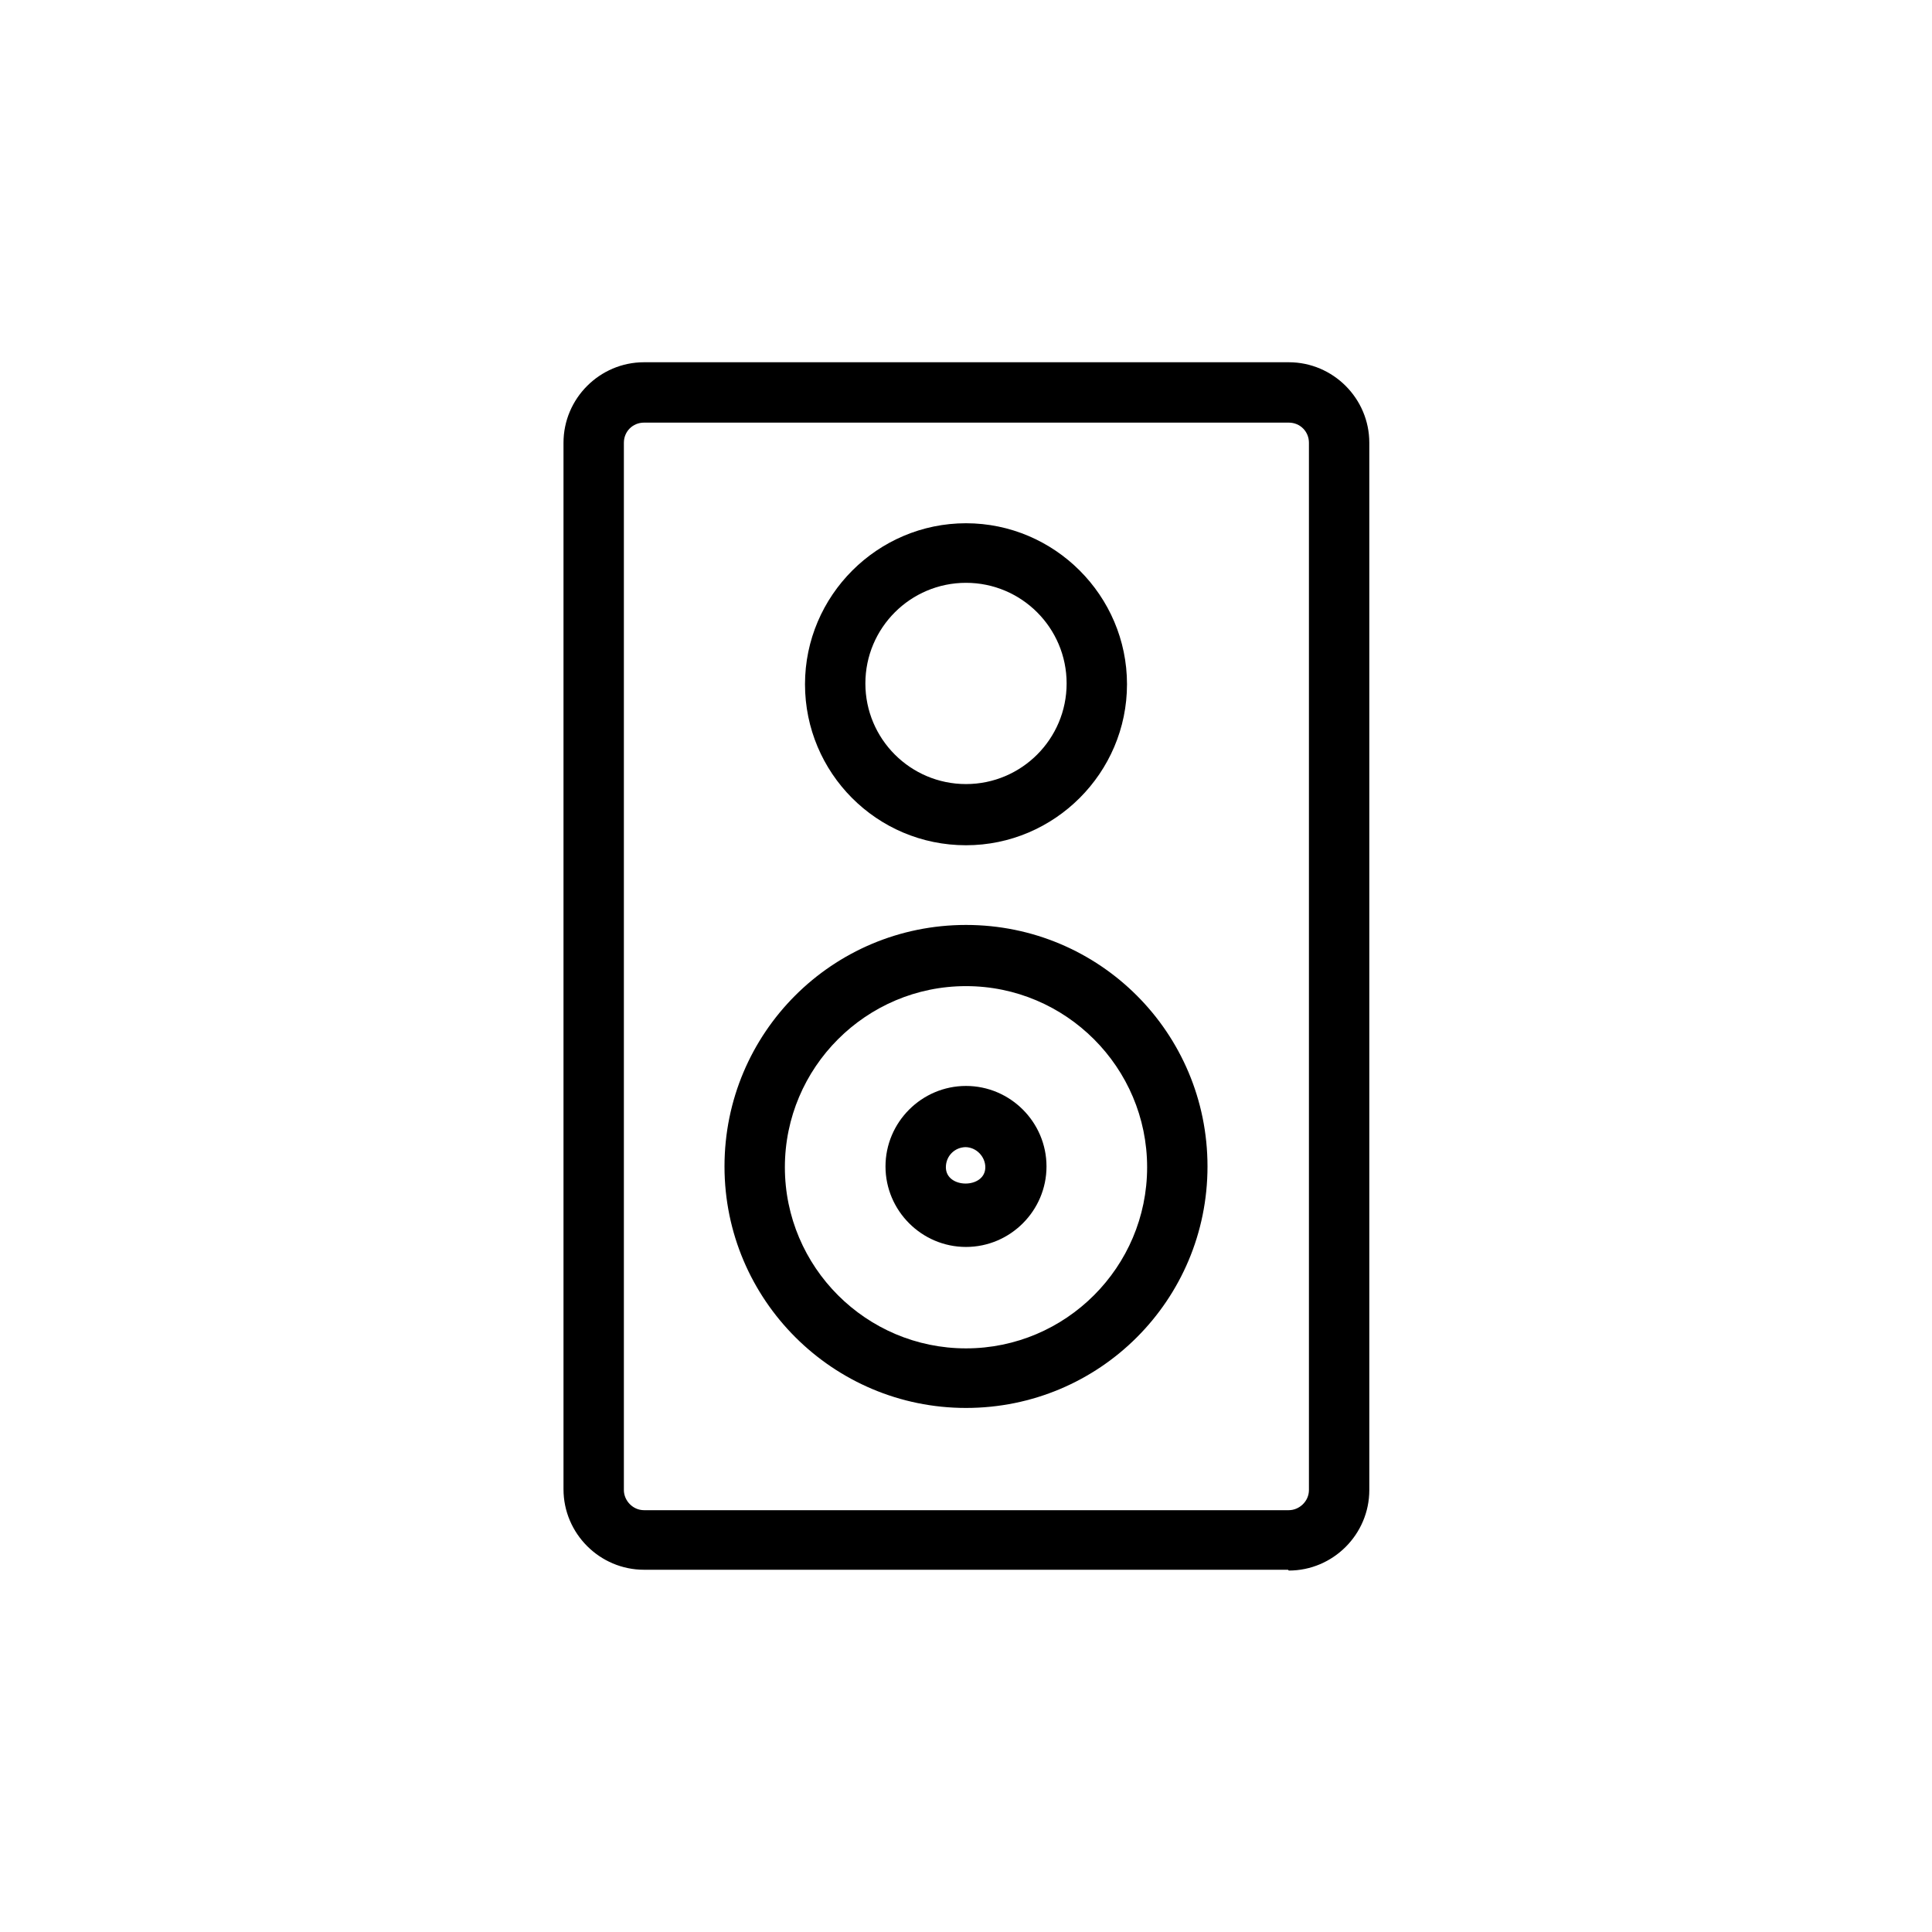
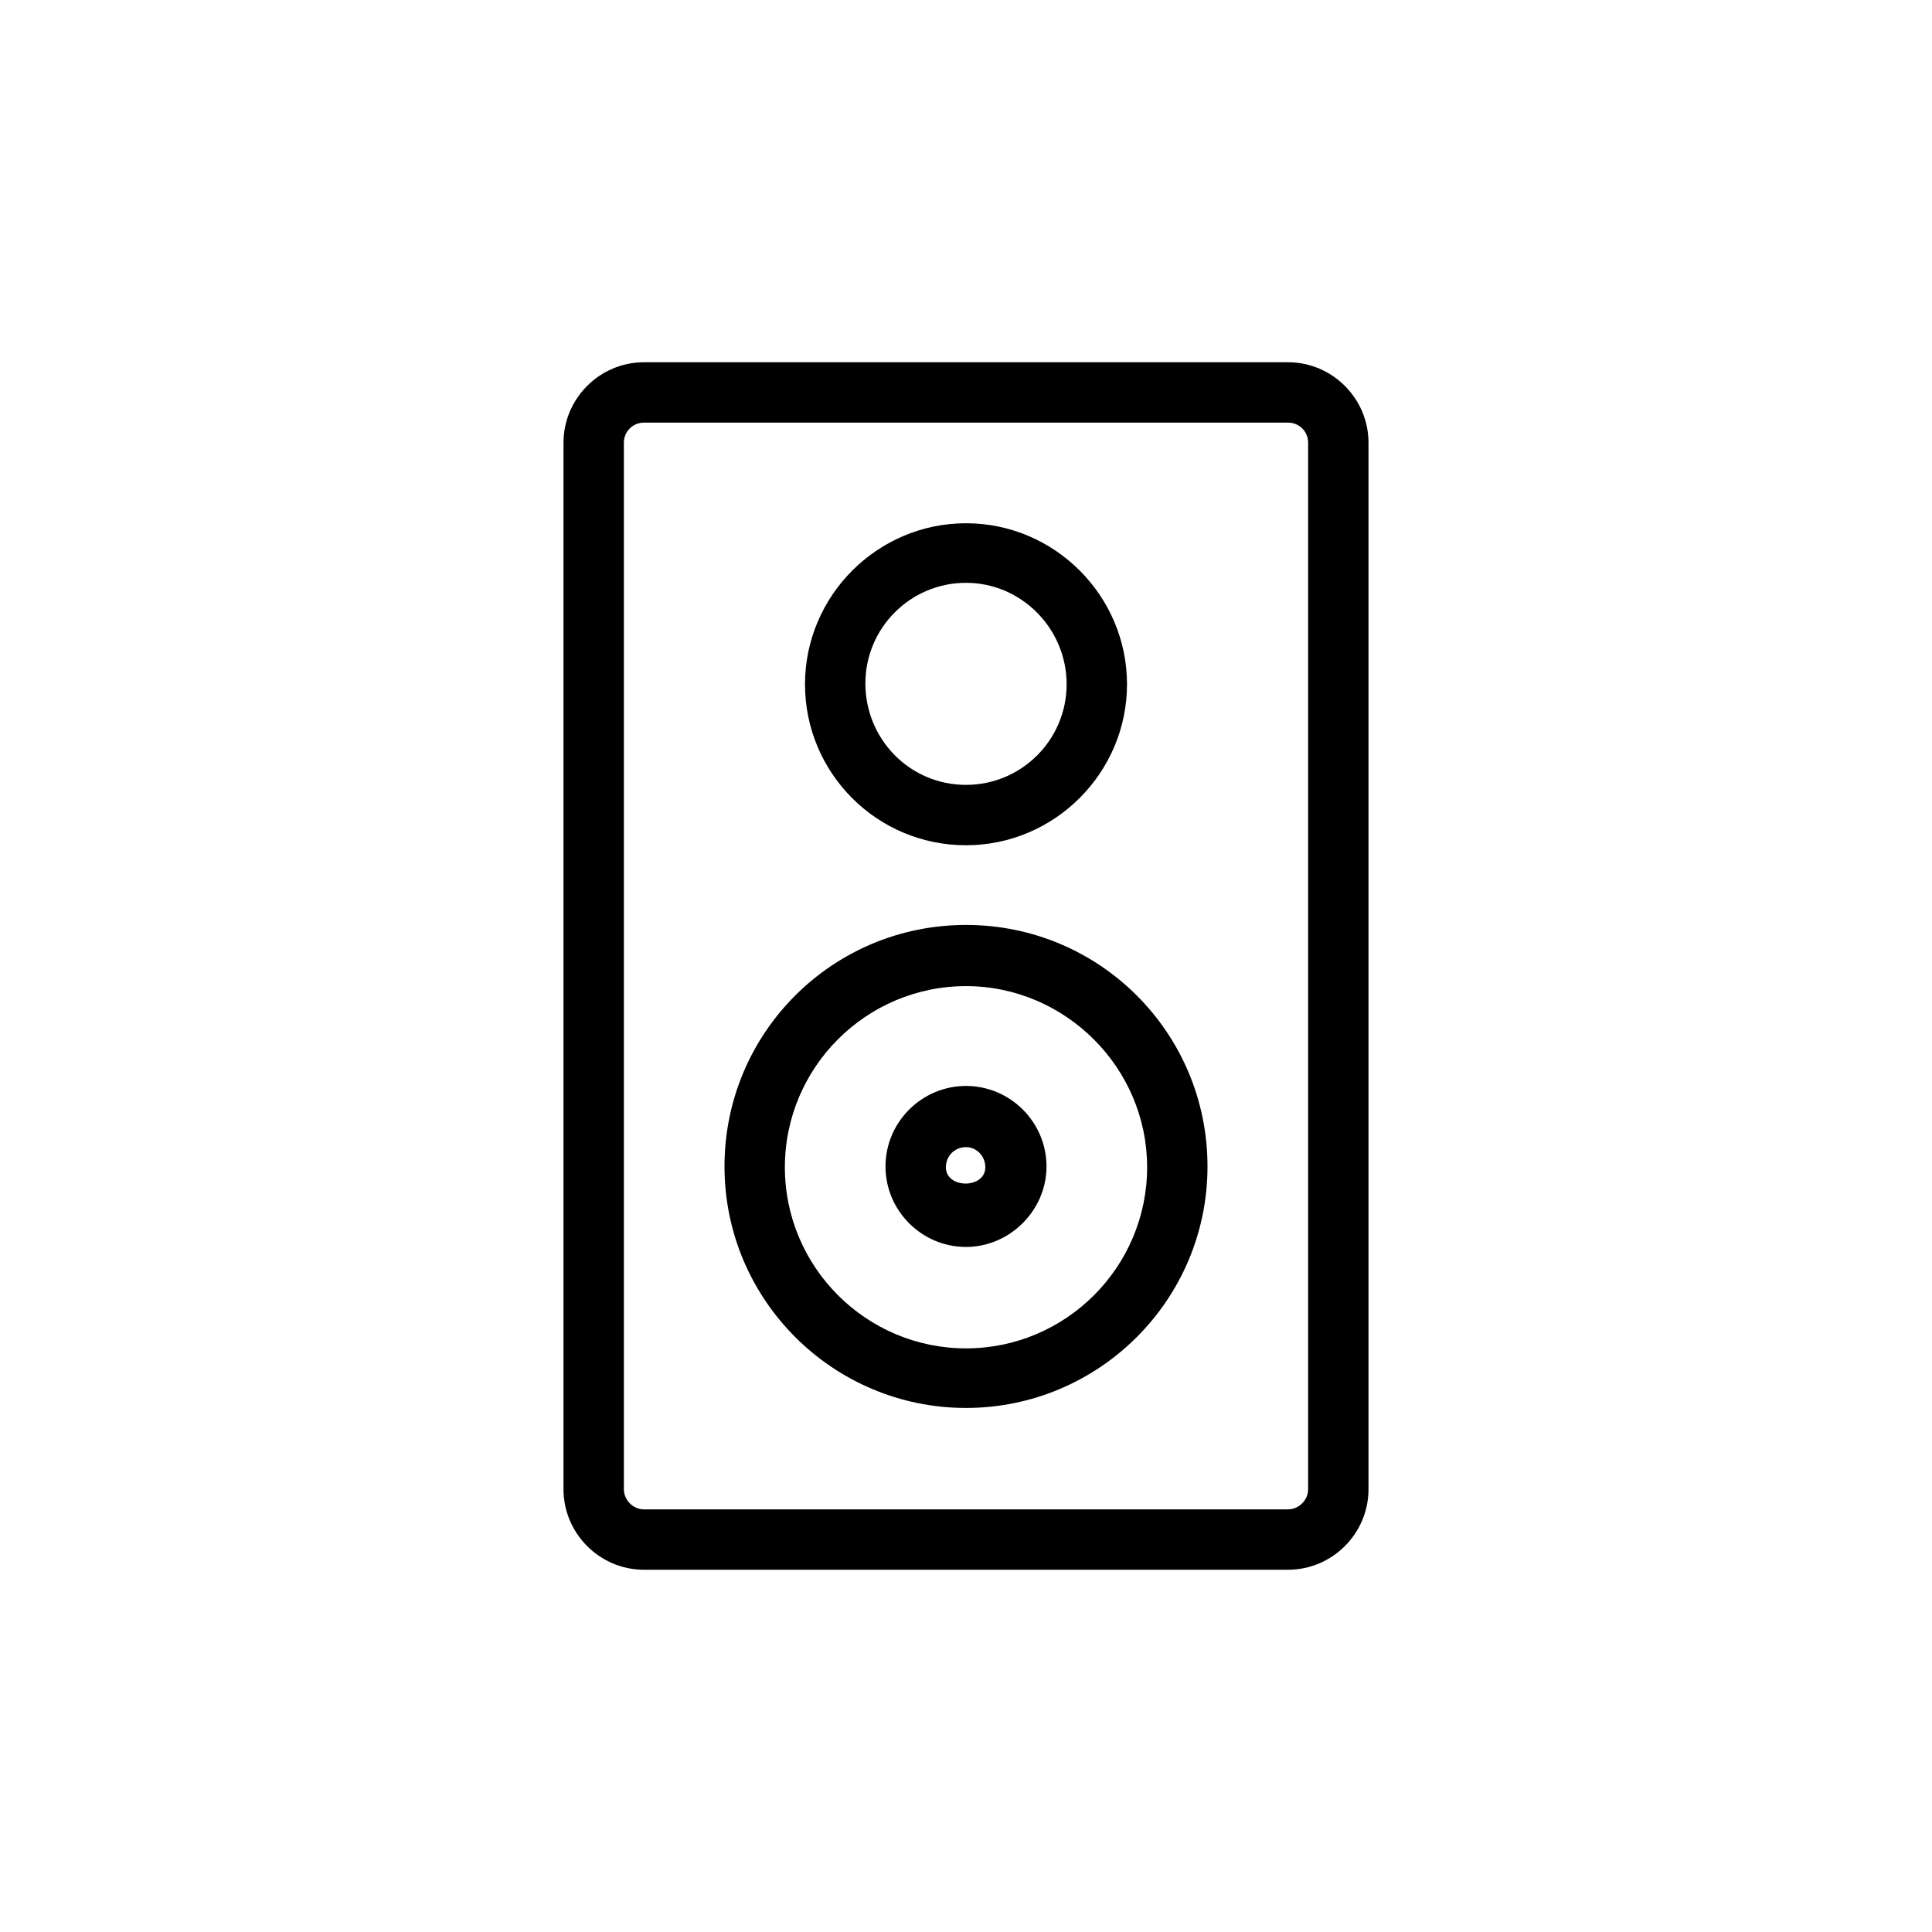
<svg xmlns="http://www.w3.org/2000/svg" viewBox="0 0 24 24">
-   <path d="m16,19.5H8c-.55,0-1-.45-1-1V5.5c0-.55.45-1,1-1h8.01c.55,0,1,.45,1,1v13.01c0,.55-.45,1-1,1ZM8,5.25c-.14,0-.25.11-.25.25v13.01c0,.13.11.25.25.25h8.01c.13,0,.25-.11.25-.25V5.5c0-.14-.11-.25-.25-.25H8Z" />
-   <path d="m12,10.5c-1.11,0-2-.9-2-2s.9-2,2-2,2,.9,2,2-.9,2-2,2Zm0-3.26c-.69,0-1.25.56-1.25,1.25s.56,1.25,1.25,1.25,1.25-.56,1.25-1.25-.56-1.25-1.25-1.25Z" />
-   <path d="m12,15.49c-.55,0-1-.45-1-1s.45-1,1-1,1,.45,1,1-.45,1-1,1Zm0-1.24c-.14,0-.25.11-.25.25,0,.27.49.27.49,0,0-.13-.11-.25-.25-.25Z" />
-   <path d="m12,17.49c-1.65,0-3-1.34-3-3s1.34-3,3-3,3,1.34,3,3-1.34,3-3,3Zm0-5.24c-1.24,0-2.25,1.01-2.25,2.25s1.01,2.25,2.25,2.25,2.25-1.01,2.25-2.25-1.01-2.25-2.25-2.25Z" />
+   <path d="M16,19.5H8c-0.55,0-1-0.45-1-1V5.5c0-0.55,0.45-1,1-1H16c0.55,0,1,0.45,1,1V18.5   C17,19.05,16.55,19.5,16,19.5z M8,5.25c-0.14,0-0.25,0.11-0.25,0.25V18.5c0,0.13,0.11,0.25,0.25,0.25H16   c0.13,0,0.25-0.11,0.25-0.25V5.5c0-0.14-0.11-0.25-0.25-0.25H8z" />
+   <path d="M12,10.5c-1.11,0-2-0.9-2-2s0.9-2,2-2s2,0.9,2,2S13.1,10.5,12,10.5z M12,7.24c-0.69,0-1.25,0.56-1.25,1.25   S11.3,9.75,12,9.75c0.69,0,1.25-0.56,1.25-1.25S12.69,7.24,12,7.24z" />
+   <path d="M12,15.49c-0.55,0-1-0.45-1-1s0.45-1,1-1s1,0.45,1,1S12.54,15.49,12,15.49z M12,14.25   c-0.14,0-0.25,0.11-0.25,0.25c0,0.27,0.49,0.27,0.49,0C12.24,14.36,12.13,14.25,12,14.25z" />
+   <path d="M12,17.49c-1.65,0-3-1.34-3-3s1.34-3,3-3s3,1.34,3,3S13.65,17.49,12,17.49z M12,12.25   c-1.24,0-2.25,1.01-2.25,2.25s1.01,2.25,2.25,2.25c1.24,0,2.25-1.01,2.25-2.25S13.23,12.25,12,12.25z" />
</svg>
